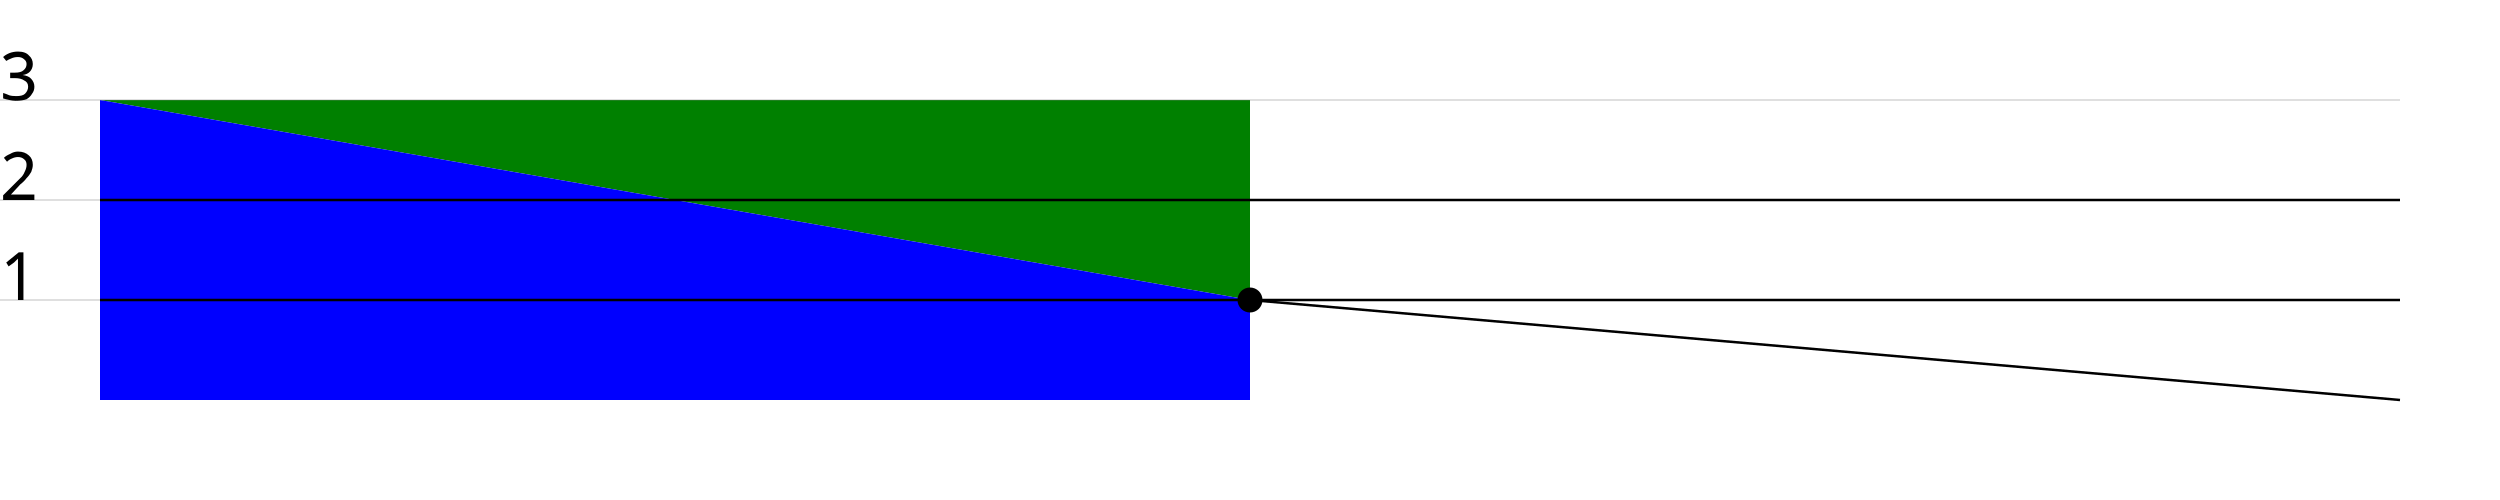
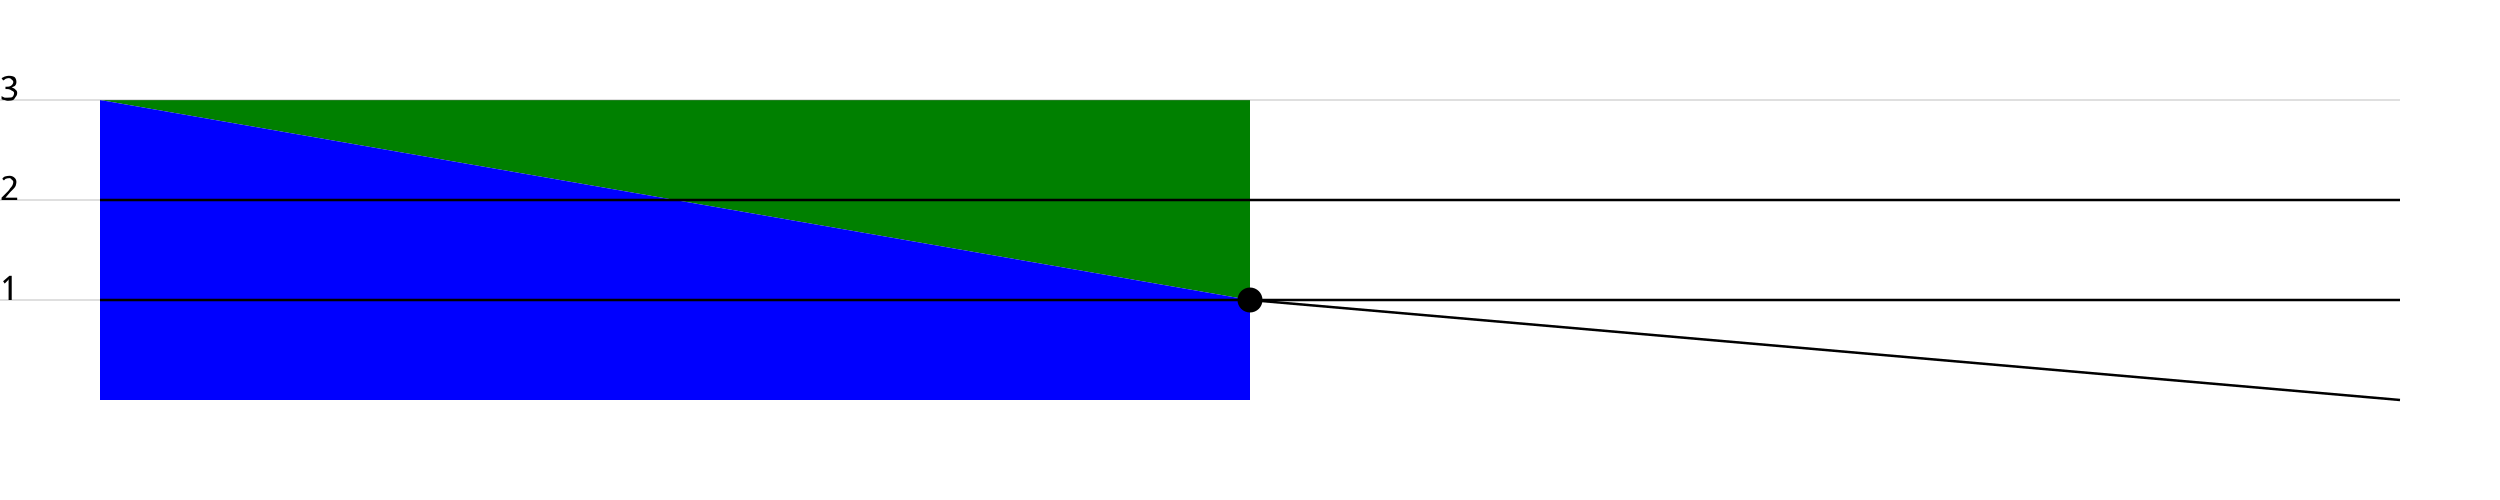
<svg xmlns="http://www.w3.org/2000/svg" version="1.1" viewBox="0 0 50 10">
  <style type="text/css">
      
        .todo {
            fill:blue;
        }
        
        .done {
            fill:green;
        }
        text {
-             font-size:1pt;
+             font-size:.5pt;
            font-family:sans-serif;
        }
        xlabel {
            transform:rotate(30 20,40);
        }
        line {
            stroke:grey;
            stroke-width:.01
        }
    
        nowLine {
            stroke:red;
            stroke-width:.05
        }
        
        .dot {
            stroke:black;
            stroke-width:.01;
            fill:black;
        }
        
        .projection {
            stroke:black;
            stroke-width:.05;
        }
      
    </style>
  <polygon points="2.0,2.0 25.0,2.0 25.0,6.0 2.0,2.0" class="done" />
  <polygon points="2.0,2.0 2.0,8.0 25.0,8.0 25.0,6.0" class="todo" />
  <line y1="6.0" x1="0" y2="6.0" x2="48.0" />
  <text x="0" y="6.0">1</text>
  <line y1="4.0" x1="0" y2="4.0" x2="48.0" />
  <text x="0" y="4.0">2</text>
  <line y1="2.0" x1="0" y2="2.0" x2="48.0" />
  <text x="0" y="2.0">3</text>
  <line class="projection" y1="4.0" x1="2.0" y2="4.0" x2="48.0" />
  <line class="projection" y1="6.0" x1="2.0" y2="6.0" x2="48.0" />
  <circle cx="25.0" cy="6.0" r=".25" />
  <line class="projection" y1="6.0" x1="25.0" y2="8.0" x2="48.0" />
</svg>
